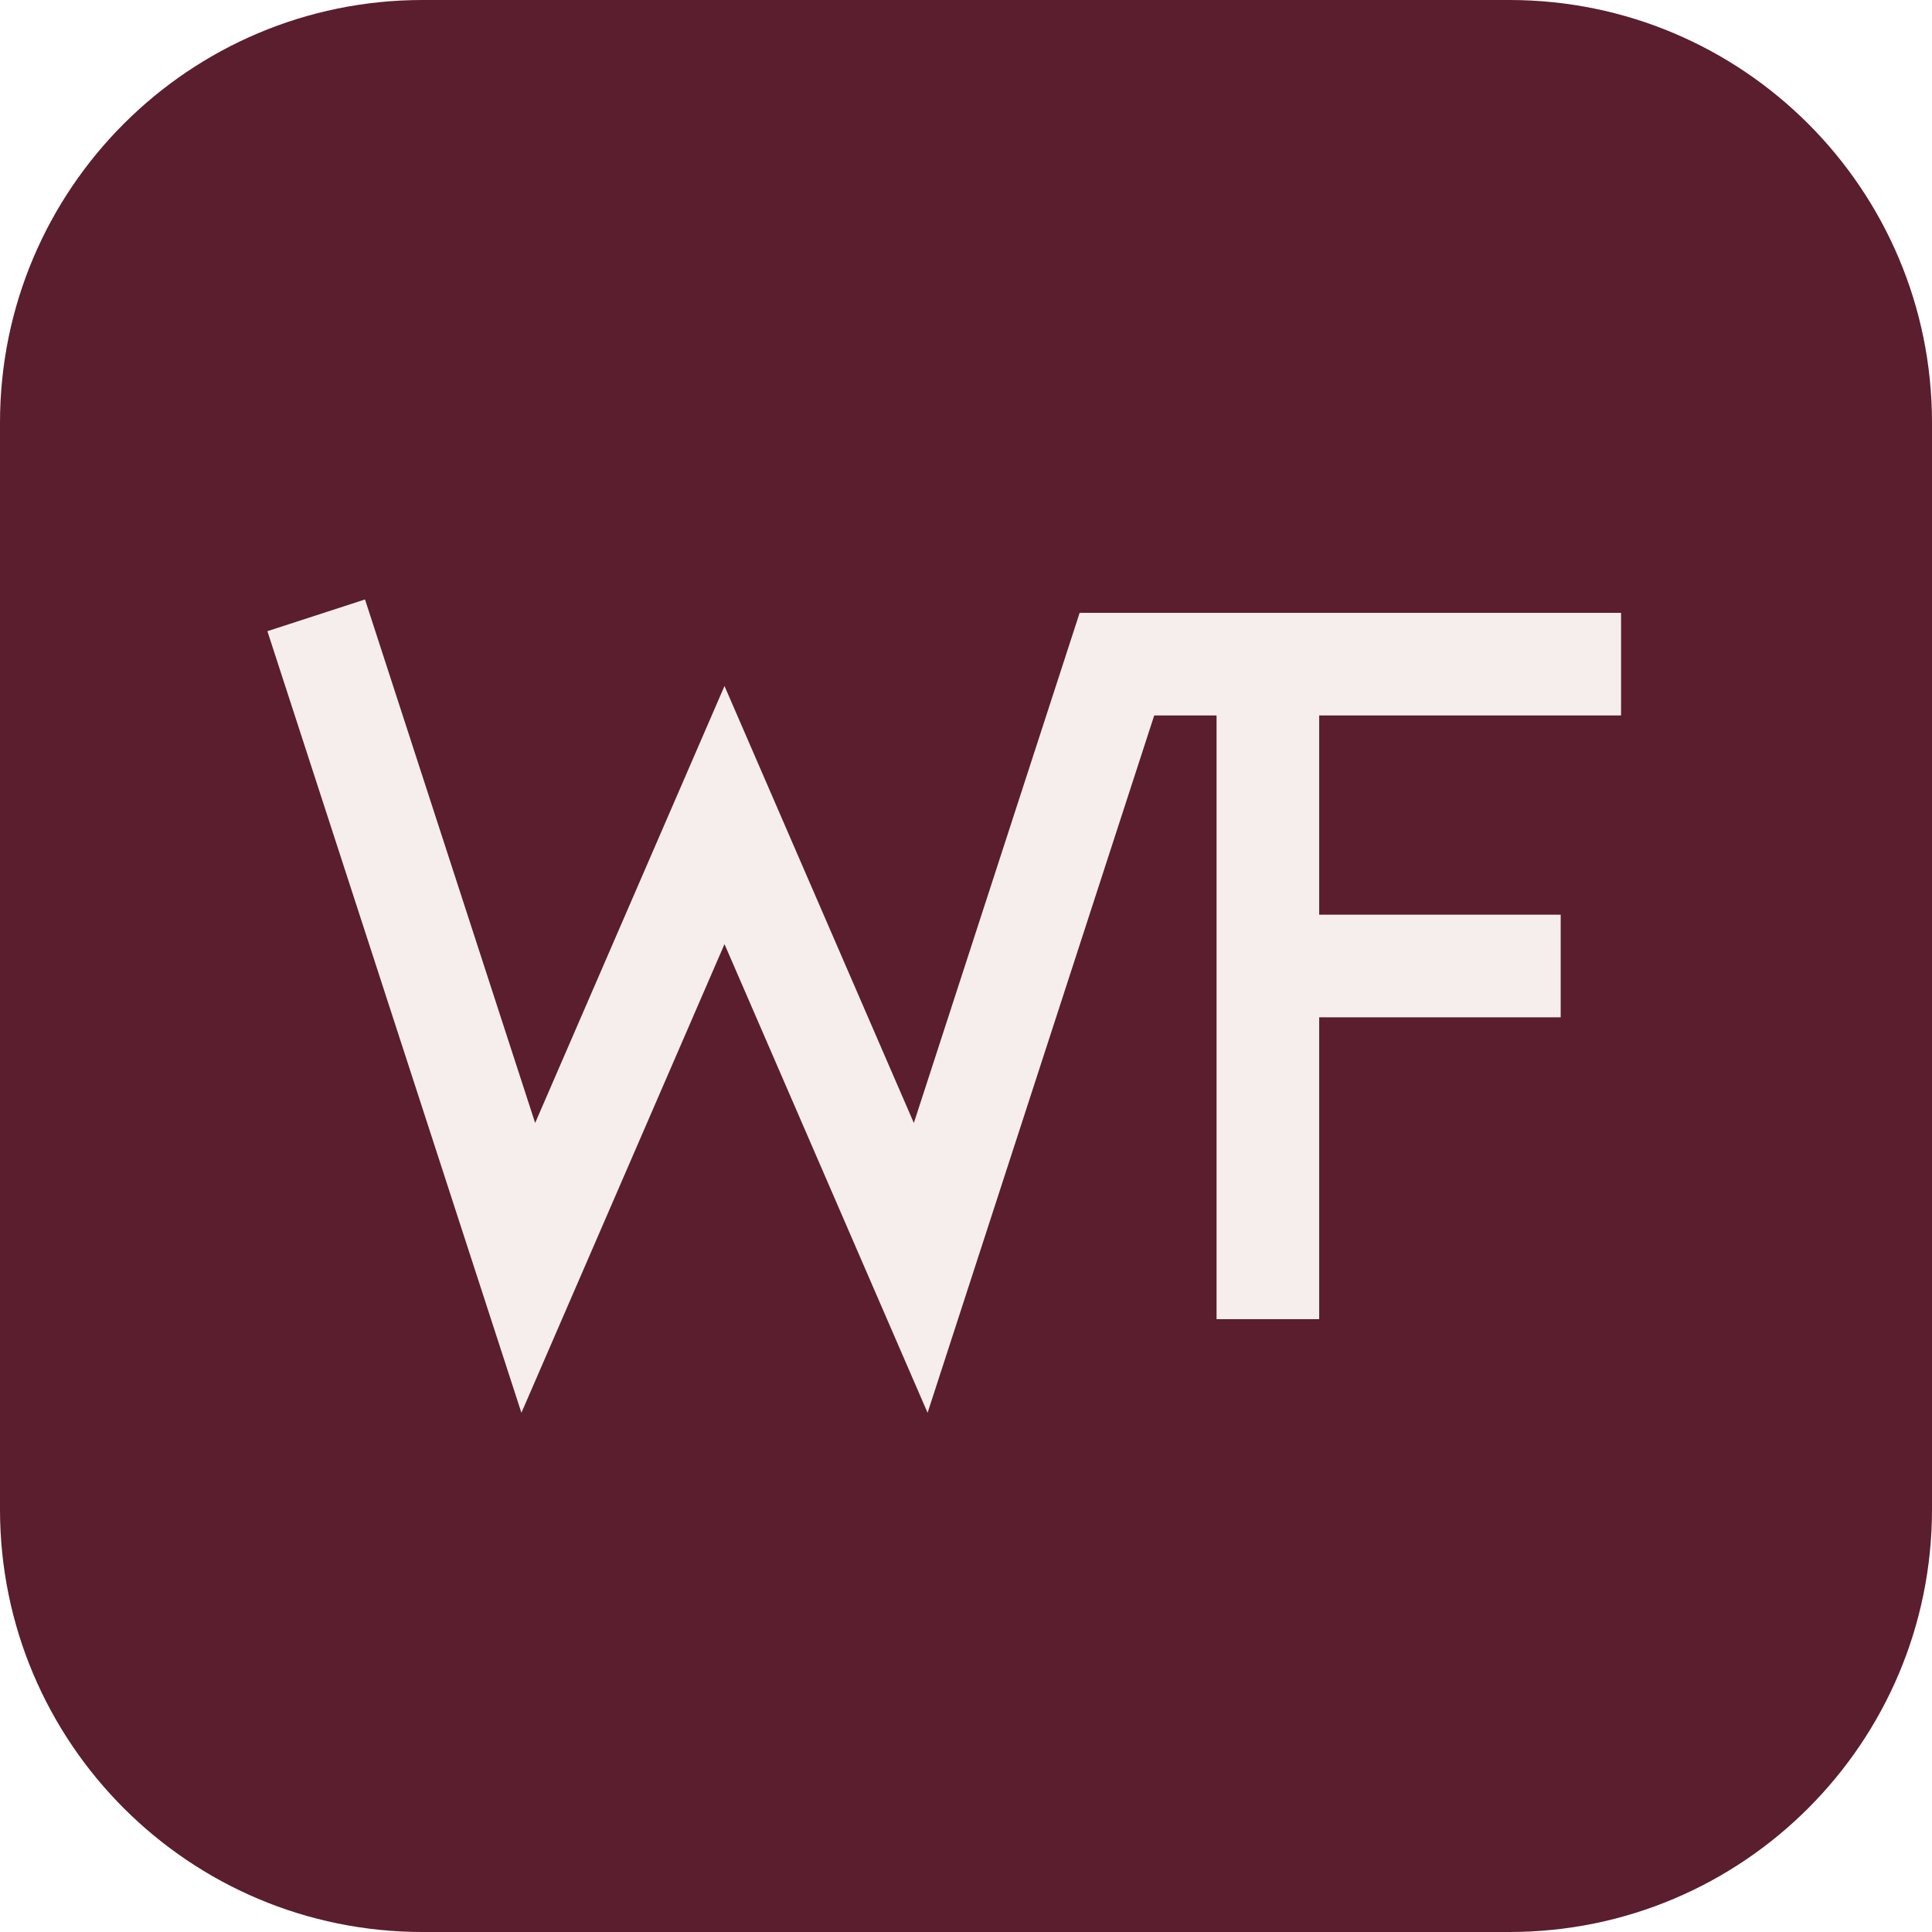
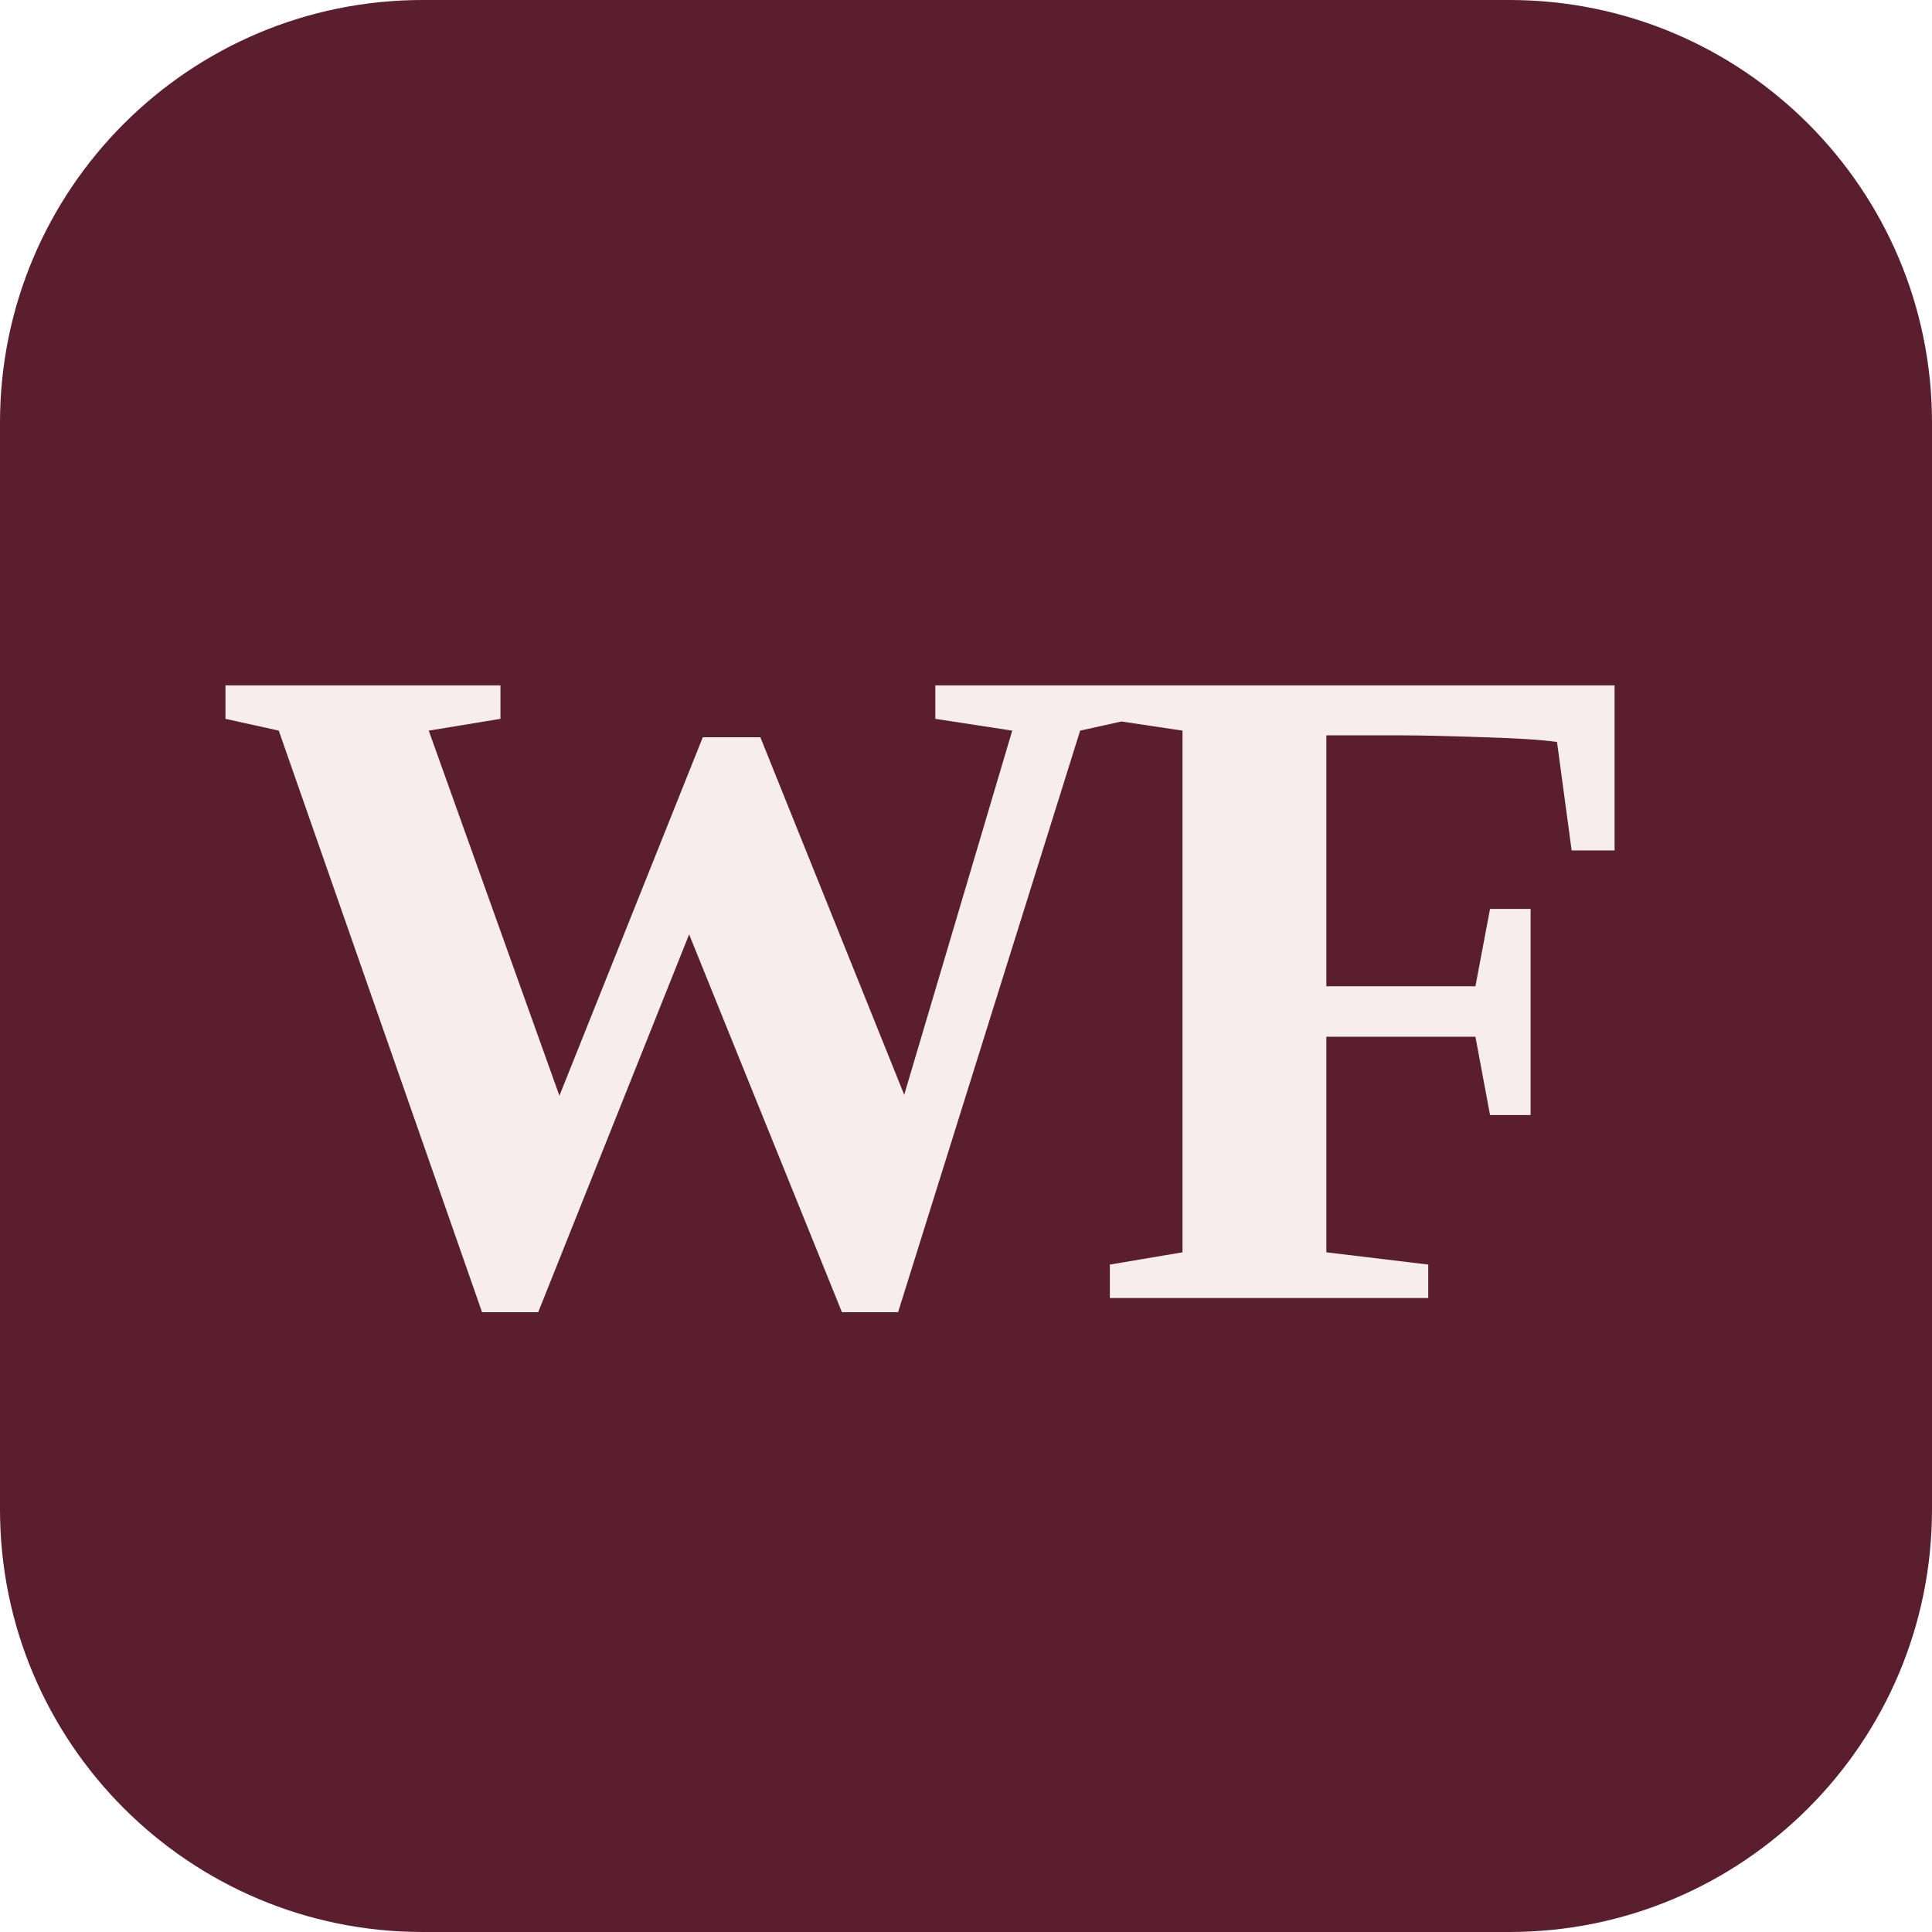
<svg xmlns="http://www.w3.org/2000/svg" viewBox="0 0 64 64">
  <rect width="64" height="64" rx="14" fill="#5A1E2E" />
-   <path transform="translate(9 18)" d="M2 4l6.5 20L15 9l6.5 15L28 4h15M33 4v20M33 14h8" fill="none" stroke="#F6EEEC" stroke-width="3.4" stroke-linecap="square" />
+   <text x="31" y="43" text-anchor="middle" font-family="Spectral, Georgia, 'Times New Roman', serif" font-weight="600" font-size="31" letter-spacing="-2" fill="#F6EEEC">WF</text>
</svg>
